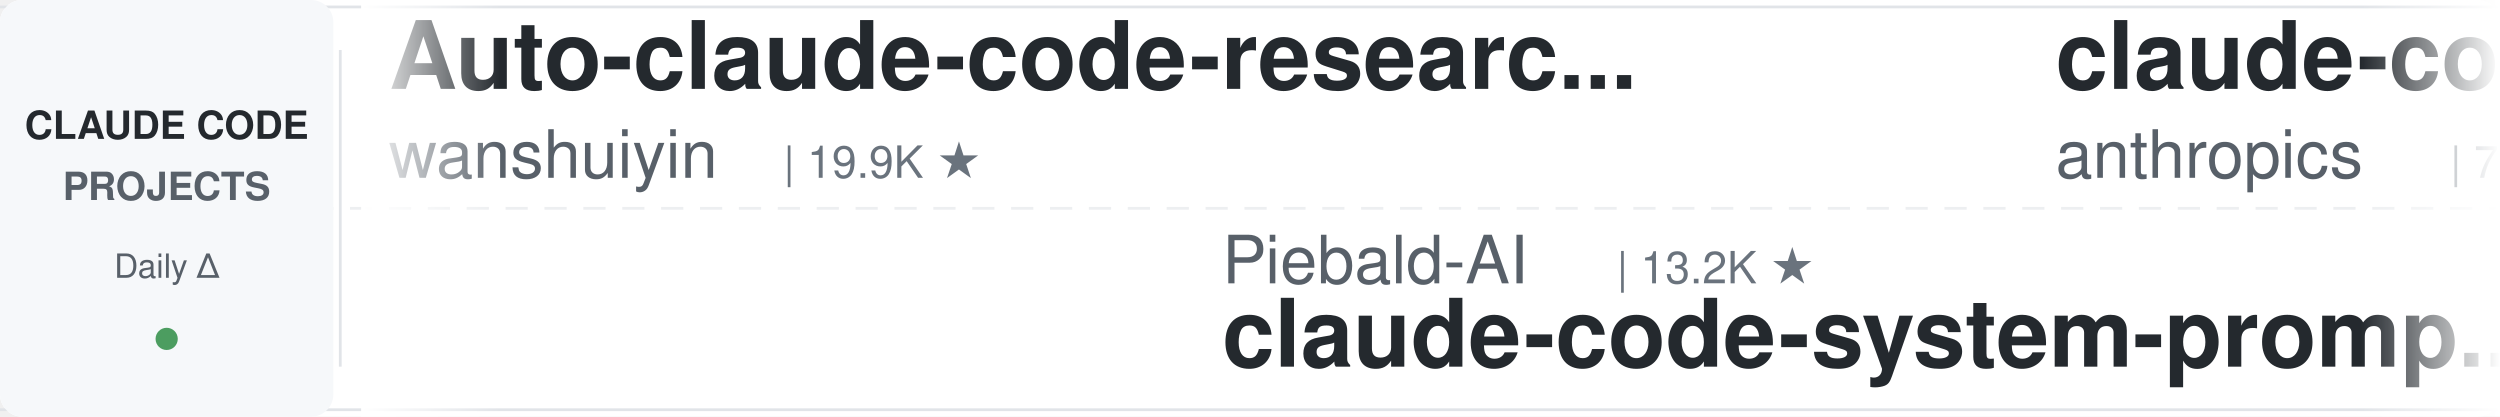
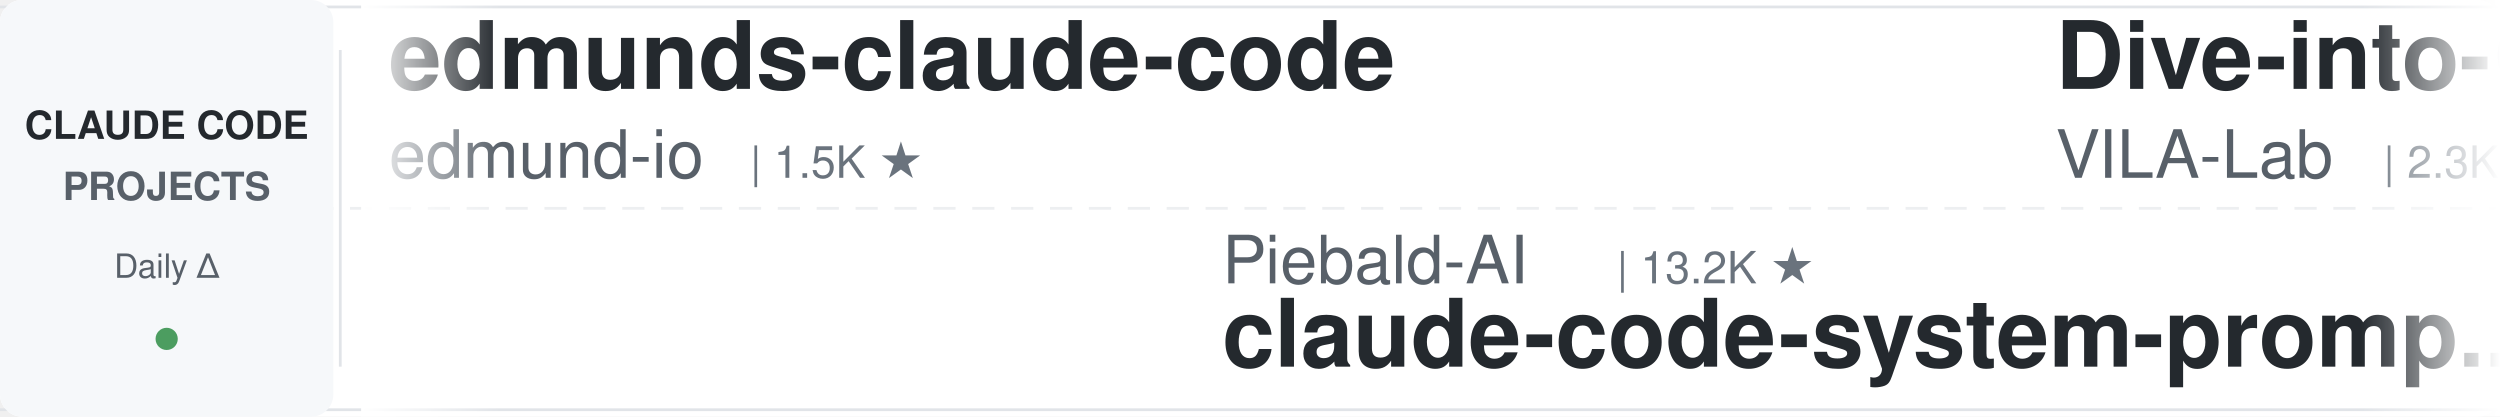
<svg xmlns="http://www.w3.org/2000/svg" width="900" height="150">
  <defs>
    <linearGradient id="leftFade" x1="0%" y1="0%" x2="100%" y2="0%">
      <stop offset="0%" style="stop-color:#ffffff;stop-opacity:1" />
      <stop offset="100%" style="stop-color:#ffffff;stop-opacity:0" />
    </linearGradient>
    <linearGradient id="rightFade" x1="0%" y1="0%" x2="100%" y2="0%">
      <stop offset="0%" style="stop-color:#ffffff;stop-opacity:0" />
      <stop offset="100%" style="stop-color:#ffffff;stop-opacity:1" />
    </linearGradient>
  </defs>
  <rect width="900" height="150" fill="#ffffff" rx="8" />
  <rect x="0" y="2" width="900" height="1" fill="#e1e4e8" />
  <rect x="0" y="147" width="900" height="1" fill="#e1e4e8" />
  <line x1="0" y1="75" x2="900" y2="75" stroke="#e1e4e8" stroke-width="1" stroke-dasharray="8 6" opacity="0.6" />
  <rect x="0" y="0" width="120" height="150" fill="#f6f8fa" rx="8" />
  <text x="60" y="50" font-family="-apple-system, BlinkMacSystemFont, 'Segoe UI', Helvetica, Arial, sans-serif" font-size="14" font-weight="600" fill="#24292e" text-anchor="middle">CLAUDE CODE</text>
  <text x="60" y="72" font-family="-apple-system, BlinkMacSystemFont, 'Segoe UI', Helvetica, Arial, sans-serif" font-size="14" font-weight="600" fill="#586069" text-anchor="middle">PROJECTS</text>
  <text x="60" y="100" font-family="-apple-system, BlinkMacSystemFont, 'Segoe UI', Helvetica, Arial, sans-serif" font-size="12" font-weight="500" fill="#586069" text-anchor="middle">Daily Δ</text>
  <circle cx="60" cy="122" r="4" fill="#22863a" opacity="0.8" />
  <rect x="122" y="18" width="1" height="114" fill="#e1e4e8" />
  <clipPath id="tickerClip">
    <rect x="130" y="0" width="770" height="150" />
  </clipPath>
  <g clip-path="url(#tickerClip)">
    <g id="tickerItems">
      <animateTransform attributeName="transform" attributeType="XML" type="translate" from="0 0" to="-3000 0" dur="54s" repeatCount="indefinite" />
      <g transform="translate(0, 0)">
-         <text x="140" y="32" font-family="-apple-system, BlinkMacSystemFont, 'Segoe UI', Helvetica, Arial, sans-serif" font-size="34" font-weight="600" fill="#24292e">Auto-claude-code-researc...</text>
-         <text x="140" y="64" font-family="-apple-system, BlinkMacSystemFont, 'Segoe UI', Helvetica, Arial, sans-serif" font-size="24" font-weight="400" fill="#586069">wanshuiyin</text>
-         <text x="282" y="64" font-family="-apple-system, BlinkMacSystemFont, 'Segoe UI', Helvetica, Arial, sans-serif" font-size="16" font-weight="500" fill="#6a737d">| 19.9K ★</text>
+         <text x="140" y="32" font-family="-apple-system, BlinkMacSystemFont, 'Segoe UI', Helvetica, Arial, sans-serif" font-size="34" font-weight="600" fill="#24292e">edmunds-claude-code</text>
+         <text x="140" y="64" font-family="-apple-system, BlinkMacSystemFont, 'Segoe UI', Helvetica, Arial, sans-serif" font-size="24" font-weight="400" fill="#586069">edmund-io</text>
+         <text x="270" y="64" font-family="-apple-system, BlinkMacSystemFont, 'Segoe UI', Helvetica, Arial, sans-serif" font-size="16" font-weight="500" fill="#6a737d">| 1.5K ★</text>
      </g>
      <g transform="translate(300, 0)">
        <text x="140" y="102" font-family="-apple-system, BlinkMacSystemFont, 'Segoe UI', Helvetica, Arial, sans-serif" font-size="24" font-weight="400" fill="#586069">Piebald-AI</text>
        <text x="282" y="102" font-family="-apple-system, BlinkMacSystemFont, 'Segoe UI', Helvetica, Arial, sans-serif" font-size="16" font-weight="500" fill="#6a737d">| 13.2K ★</text>
        <text x="140" y="132" font-family="-apple-system, BlinkMacSystemFont, 'Segoe UI', Helvetica, Arial, sans-serif" font-size="34" font-weight="600" fill="#24292e">claude-code-system-promp...</text>
      </g>
      <g transform="translate(600, 0)">
-         <text x="140" y="32" font-family="-apple-system, BlinkMacSystemFont, 'Segoe UI', Helvetica, Arial, sans-serif" font-size="34" font-weight="600" fill="#24292e">claude-code-security-rev...</text>
-         <text x="140" y="64" font-family="-apple-system, BlinkMacSystemFont, 'Segoe UI', Helvetica, Arial, sans-serif" font-size="24" font-weight="400" fill="#586069">anthropics</text>
-         <text x="282" y="64" font-family="-apple-system, BlinkMacSystemFont, 'Segoe UI', Helvetica, Arial, sans-serif" font-size="16" font-weight="500" fill="#6a737d">| 7.1K ★</text>
+         <text x="140" y="32" font-family="-apple-system, BlinkMacSystemFont, 'Segoe UI', Helvetica, Arial, sans-serif" font-size="34" font-weight="600" fill="#24292e">Dive-into-Claude-Code</text>
+         <text x="140" y="64" font-family="-apple-system, BlinkMacSystemFont, 'Segoe UI', Helvetica, Arial, sans-serif" font-size="24" font-weight="400" fill="#586069">VILA-Lab</text>
+         <text x="258" y="64" font-family="-apple-system, BlinkMacSystemFont, 'Segoe UI', Helvetica, Arial, sans-serif" font-size="16" font-weight="500" fill="#6a737d">| 2.3K ★</text>
      </g>
      <g transform="translate(900, 0)">
-         <text x="140" y="102" font-family="-apple-system, BlinkMacSystemFont, 'Segoe UI', Helvetica, Arial, sans-serif" font-size="24" font-weight="400" fill="#586069">centminmod</text>
-         <text x="282" y="102" font-family="-apple-system, BlinkMacSystemFont, 'Segoe UI', Helvetica, Arial, sans-serif" font-size="16" font-weight="500" fill="#6a737d">| 2.7K ★</text>
-         <text x="140" y="132" font-family="-apple-system, BlinkMacSystemFont, 'Segoe UI', Helvetica, Arial, sans-serif" font-size="34" font-weight="600" fill="#24292e">my-claude-code-setup</text>
+         <text x="140" y="102" font-family="-apple-system, BlinkMacSystemFont, 'Segoe UI', Helvetica, Arial, sans-serif" font-size="24" font-weight="400" fill="#586069">anthropics</text>
+         <text x="282" y="102" font-family="-apple-system, BlinkMacSystemFont, 'Segoe UI', Helvetica, Arial, sans-serif" font-size="16" font-weight="500" fill="#6a737d">| 7.1K ★</text>
+         <text x="140" y="132" font-family="-apple-system, BlinkMacSystemFont, 'Segoe UI', Helvetica, Arial, sans-serif" font-size="34" font-weight="600" fill="#24292e">claude-code-security-rev...</text>
      </g>
      <g transform="translate(1200, 0)">
-         <text x="140" y="32" font-family="-apple-system, BlinkMacSystemFont, 'Segoe UI', Helvetica, Arial, sans-serif" font-size="34" font-weight="600" fill="#24292e">claude_code_src</text>
-         <text x="140" y="64" font-family="-apple-system, BlinkMacSystemFont, 'Segoe UI', Helvetica, Arial, sans-serif" font-size="24" font-weight="400" fill="#586069">ponponon</text>
-         <text x="258" y="64" font-family="-apple-system, BlinkMacSystemFont, 'Segoe UI', Helvetica, Arial, sans-serif" font-size="16" font-weight="500" fill="#6a737d">| 2.3K ★</text>
+         <text x="140" y="32" font-family="-apple-system, BlinkMacSystemFont, 'Segoe UI', Helvetica, Arial, sans-serif" font-size="34" font-weight="600" fill="#24292e">awesome-claude-code-plug...</text>
+         <text x="140" y="64" font-family="-apple-system, BlinkMacSystemFont, 'Segoe UI', Helvetica, Arial, sans-serif" font-size="24" font-weight="400" fill="#586069">ccplugins</text>
+         <text x="270" y="64" font-family="-apple-system, BlinkMacSystemFont, 'Segoe UI', Helvetica, Arial, sans-serif" font-size="16" font-weight="500" fill="#6a737d">| 1.0K ★</text>
      </g>
      <g transform="translate(1500, 0)">
-         <text x="140" y="102" font-family="-apple-system, BlinkMacSystemFont, 'Segoe UI', Helvetica, Arial, sans-serif" font-size="24" font-weight="400" fill="#586069">simonw</text>
-         <text x="234" y="102" font-family="-apple-system, BlinkMacSystemFont, 'Segoe UI', Helvetica, Arial, sans-serif" font-size="16" font-weight="500" fill="#6a737d">| 1.7K ★</text>
-         <text x="140" y="132" font-family="-apple-system, BlinkMacSystemFont, 'Segoe UI', Helvetica, Arial, sans-serif" font-size="34" font-weight="600" fill="#24292e">claude-code-transcripts</text>
+         <text x="140" y="102" font-family="-apple-system, BlinkMacSystemFont, 'Segoe UI', Helvetica, Arial, sans-serif" font-size="24" font-weight="400" fill="#586069">repowise-dev</text>
+         <text x="306" y="102" font-family="-apple-system, BlinkMacSystemFont, 'Segoe UI', Helvetica, Arial, sans-serif" font-size="16" font-weight="500" fill="#6a737d">| 1.2K ★</text>
+         <text x="140" y="132" font-family="-apple-system, BlinkMacSystemFont, 'Segoe UI', Helvetica, Arial, sans-serif" font-size="34" font-weight="600" fill="#24292e">claude-code-prompts</text>
      </g>
      <g transform="translate(1800, 0)">
-         <text x="140" y="32" font-family="-apple-system, BlinkMacSystemFont, 'Segoe UI', Helvetica, Arial, sans-serif" font-size="34" font-weight="600" fill="#24292e">everything-claude-code</text>
-         <text x="140" y="64" font-family="-apple-system, BlinkMacSystemFont, 'Segoe UI', Helvetica, Arial, sans-serif" font-size="24" font-weight="400" fill="#586069">WorldFlowAI</text>
-         <text x="294" y="64" font-family="-apple-system, BlinkMacSystemFont, 'Segoe UI', Helvetica, Arial, sans-serif" font-size="16" font-weight="500" fill="#6a737d">| 6.9K ★</text>
+         <text x="140" y="32" font-family="-apple-system, BlinkMacSystemFont, 'Segoe UI', Helvetica, Arial, sans-serif" font-size="34" font-weight="600" fill="#24292e">claude-code-guide</text>
+         <text x="140" y="64" font-family="-apple-system, BlinkMacSystemFont, 'Segoe UI', Helvetica, Arial, sans-serif" font-size="24" font-weight="400" fill="#586069">Cranot</text>
+         <text x="234" y="64" font-family="-apple-system, BlinkMacSystemFont, 'Segoe UI', Helvetica, Arial, sans-serif" font-size="16" font-weight="500" fill="#6a737d">| 2.9K ★</text>
      </g>
      <g transform="translate(2100, 0)">
-         <text x="140" y="102" font-family="-apple-system, BlinkMacSystemFont, 'Segoe UI', Helvetica, Arial, sans-serif" font-size="24" font-weight="400" fill="#586069">alejandrobalderas</text>
-         <text x="366" y="102" font-family="-apple-system, BlinkMacSystemFont, 'Segoe UI', Helvetica, Arial, sans-serif" font-size="16" font-weight="500" fill="#6a737d">| 3.0K ★</text>
-         <text x="140" y="132" font-family="-apple-system, BlinkMacSystemFont, 'Segoe UI', Helvetica, Arial, sans-serif" font-size="34" font-weight="600" fill="#24292e">claude-code-from-source</text>
+         <text x="140" y="102" font-family="-apple-system, BlinkMacSystemFont, 'Segoe UI', Helvetica, Arial, sans-serif" font-size="24" font-weight="400" fill="#586069">Maciek-roboblog</text>
+         <text x="342" y="102" font-family="-apple-system, BlinkMacSystemFont, 'Segoe UI', Helvetica, Arial, sans-serif" font-size="16" font-weight="500" fill="#6a737d">| 8.8K ★</text>
+         <text x="140" y="132" font-family="-apple-system, BlinkMacSystemFont, 'Segoe UI', Helvetica, Arial, sans-serif" font-size="34" font-weight="600" fill="#24292e">Claude-Code-Usage-Monito...</text>
      </g>
      <g transform="translate(2400, 0)">
-         <text x="140" y="32" font-family="-apple-system, BlinkMacSystemFont, 'Segoe UI', Helvetica, Arial, sans-serif" font-size="34" font-weight="600" fill="#24292e">claude-code-showcase</text>
-         <text x="140" y="64" font-family="-apple-system, BlinkMacSystemFont, 'Segoe UI', Helvetica, Arial, sans-serif" font-size="24" font-weight="400" fill="#586069">ChrisWiles</text>
-         <text x="282" y="64" font-family="-apple-system, BlinkMacSystemFont, 'Segoe UI', Helvetica, Arial, sans-serif" font-size="16" font-weight="500" fill="#6a737d">| 6.1K ★</text>
+         <text x="140" y="32" font-family="-apple-system, BlinkMacSystemFont, 'Segoe UI', Helvetica, Arial, sans-serif" font-size="34" font-weight="600" fill="#24292e">claude-code-action</text>
+         <text x="140" y="64" font-family="-apple-system, BlinkMacSystemFont, 'Segoe UI', Helvetica, Arial, sans-serif" font-size="24" font-weight="400" fill="#586069">anthropics</text>
+         <text x="282" y="64" font-family="-apple-system, BlinkMacSystemFont, 'Segoe UI', Helvetica, Arial, sans-serif" font-size="16" font-weight="500" fill="#6a737d">| 10.1K ★</text>
      </g>
      <g transform="translate(2700, 0)">
-         <text x="140" y="102" font-family="-apple-system, BlinkMacSystemFont, 'Segoe UI', Helvetica, Arial, sans-serif" font-size="24" font-weight="400" fill="#586069">AICoderTudou</text>
-         <text x="306" y="102" font-family="-apple-system, BlinkMacSystemFont, 'Segoe UI', Helvetica, Arial, sans-serif" font-size="16" font-weight="500" fill="#6a737d">| 493 ★</text>
-         <text x="140" y="132" font-family="-apple-system, BlinkMacSystemFont, 'Segoe UI', Helvetica, Arial, sans-serif" font-size="34" font-weight="600" fill="#24292e">claude-code-tudou</text>
+         <text x="140" y="102" font-family="-apple-system, BlinkMacSystemFont, 'Segoe UI', Helvetica, Arial, sans-serif" font-size="24" font-weight="400" fill="#586069">shareAI-lab</text>
+         <text x="294" y="102" font-family="-apple-system, BlinkMacSystemFont, 'Segoe UI', Helvetica, Arial, sans-serif" font-size="16" font-weight="500" fill="#6a737d">| 80.9K ★</text>
+         <text x="140" y="132" font-family="-apple-system, BlinkMacSystemFont, 'Segoe UI', Helvetica, Arial, sans-serif" font-size="34" font-weight="600" fill="#24292e">learn-claude-code</text>
      </g>
      <g transform="translate(3000, 0)">
-         <text x="140" y="32" font-family="-apple-system, BlinkMacSystemFont, 'Segoe UI', Helvetica, Arial, sans-serif" font-size="34" font-weight="600" fill="#24292e">Auto-claude-code-researc...</text>
-         <text x="140" y="64" font-family="-apple-system, BlinkMacSystemFont, 'Segoe UI', Helvetica, Arial, sans-serif" font-size="24" font-weight="400" fill="#586069">wanshuiyin</text>
-         <text x="282" y="64" font-family="-apple-system, BlinkMacSystemFont, 'Segoe UI', Helvetica, Arial, sans-serif" font-size="16" font-weight="500" fill="#6a737d">| 19.9K ★</text>
+         <text x="140" y="32" font-family="-apple-system, BlinkMacSystemFont, 'Segoe UI', Helvetica, Arial, sans-serif" font-size="34" font-weight="600" fill="#24292e">edmunds-claude-code</text>
+         <text x="140" y="64" font-family="-apple-system, BlinkMacSystemFont, 'Segoe UI', Helvetica, Arial, sans-serif" font-size="24" font-weight="400" fill="#586069">edmund-io</text>
+         <text x="270" y="64" font-family="-apple-system, BlinkMacSystemFont, 'Segoe UI', Helvetica, Arial, sans-serif" font-size="16" font-weight="500" fill="#6a737d">| 1.5K ★</text>
      </g>
      <g transform="translate(3300, 0)">
        <text x="140" y="102" font-family="-apple-system, BlinkMacSystemFont, 'Segoe UI', Helvetica, Arial, sans-serif" font-size="24" font-weight="400" fill="#586069">Piebald-AI</text>
        <text x="282" y="102" font-family="-apple-system, BlinkMacSystemFont, 'Segoe UI', Helvetica, Arial, sans-serif" font-size="16" font-weight="500" fill="#6a737d">| 13.2K ★</text>
        <text x="140" y="132" font-family="-apple-system, BlinkMacSystemFont, 'Segoe UI', Helvetica, Arial, sans-serif" font-size="34" font-weight="600" fill="#24292e">claude-code-system-promp...</text>
      </g>
      <g transform="translate(3600, 0)">
-         <text x="140" y="32" font-family="-apple-system, BlinkMacSystemFont, 'Segoe UI', Helvetica, Arial, sans-serif" font-size="34" font-weight="600" fill="#24292e">claude-code-security-rev...</text>
-         <text x="140" y="64" font-family="-apple-system, BlinkMacSystemFont, 'Segoe UI', Helvetica, Arial, sans-serif" font-size="24" font-weight="400" fill="#586069">anthropics</text>
-         <text x="282" y="64" font-family="-apple-system, BlinkMacSystemFont, 'Segoe UI', Helvetica, Arial, sans-serif" font-size="16" font-weight="500" fill="#6a737d">| 7.1K ★</text>
+         <text x="140" y="32" font-family="-apple-system, BlinkMacSystemFont, 'Segoe UI', Helvetica, Arial, sans-serif" font-size="34" font-weight="600" fill="#24292e">Dive-into-Claude-Code</text>
+         <text x="140" y="64" font-family="-apple-system, BlinkMacSystemFont, 'Segoe UI', Helvetica, Arial, sans-serif" font-size="24" font-weight="400" fill="#586069">VILA-Lab</text>
+         <text x="258" y="64" font-family="-apple-system, BlinkMacSystemFont, 'Segoe UI', Helvetica, Arial, sans-serif" font-size="16" font-weight="500" fill="#6a737d">| 2.3K ★</text>
      </g>
      <g transform="translate(3900, 0)">
-         <text x="140" y="102" font-family="-apple-system, BlinkMacSystemFont, 'Segoe UI', Helvetica, Arial, sans-serif" font-size="24" font-weight="400" fill="#586069">centminmod</text>
-         <text x="282" y="102" font-family="-apple-system, BlinkMacSystemFont, 'Segoe UI', Helvetica, Arial, sans-serif" font-size="16" font-weight="500" fill="#6a737d">| 2.7K ★</text>
-         <text x="140" y="132" font-family="-apple-system, BlinkMacSystemFont, 'Segoe UI', Helvetica, Arial, sans-serif" font-size="34" font-weight="600" fill="#24292e">my-claude-code-setup</text>
+         <text x="140" y="102" font-family="-apple-system, BlinkMacSystemFont, 'Segoe UI', Helvetica, Arial, sans-serif" font-size="24" font-weight="400" fill="#586069">anthropics</text>
+         <text x="282" y="102" font-family="-apple-system, BlinkMacSystemFont, 'Segoe UI', Helvetica, Arial, sans-serif" font-size="16" font-weight="500" fill="#6a737d">| 7.1K ★</text>
+         <text x="140" y="132" font-family="-apple-system, BlinkMacSystemFont, 'Segoe UI', Helvetica, Arial, sans-serif" font-size="34" font-weight="600" fill="#24292e">claude-code-security-rev...</text>
      </g>
    </g>
  </g>
  <rect x="130" y="0" width="50" height="150" fill="url(#leftFade)" />
  <rect x="850" y="0" width="50" height="150" fill="url(#rightFade)" />
</svg>
